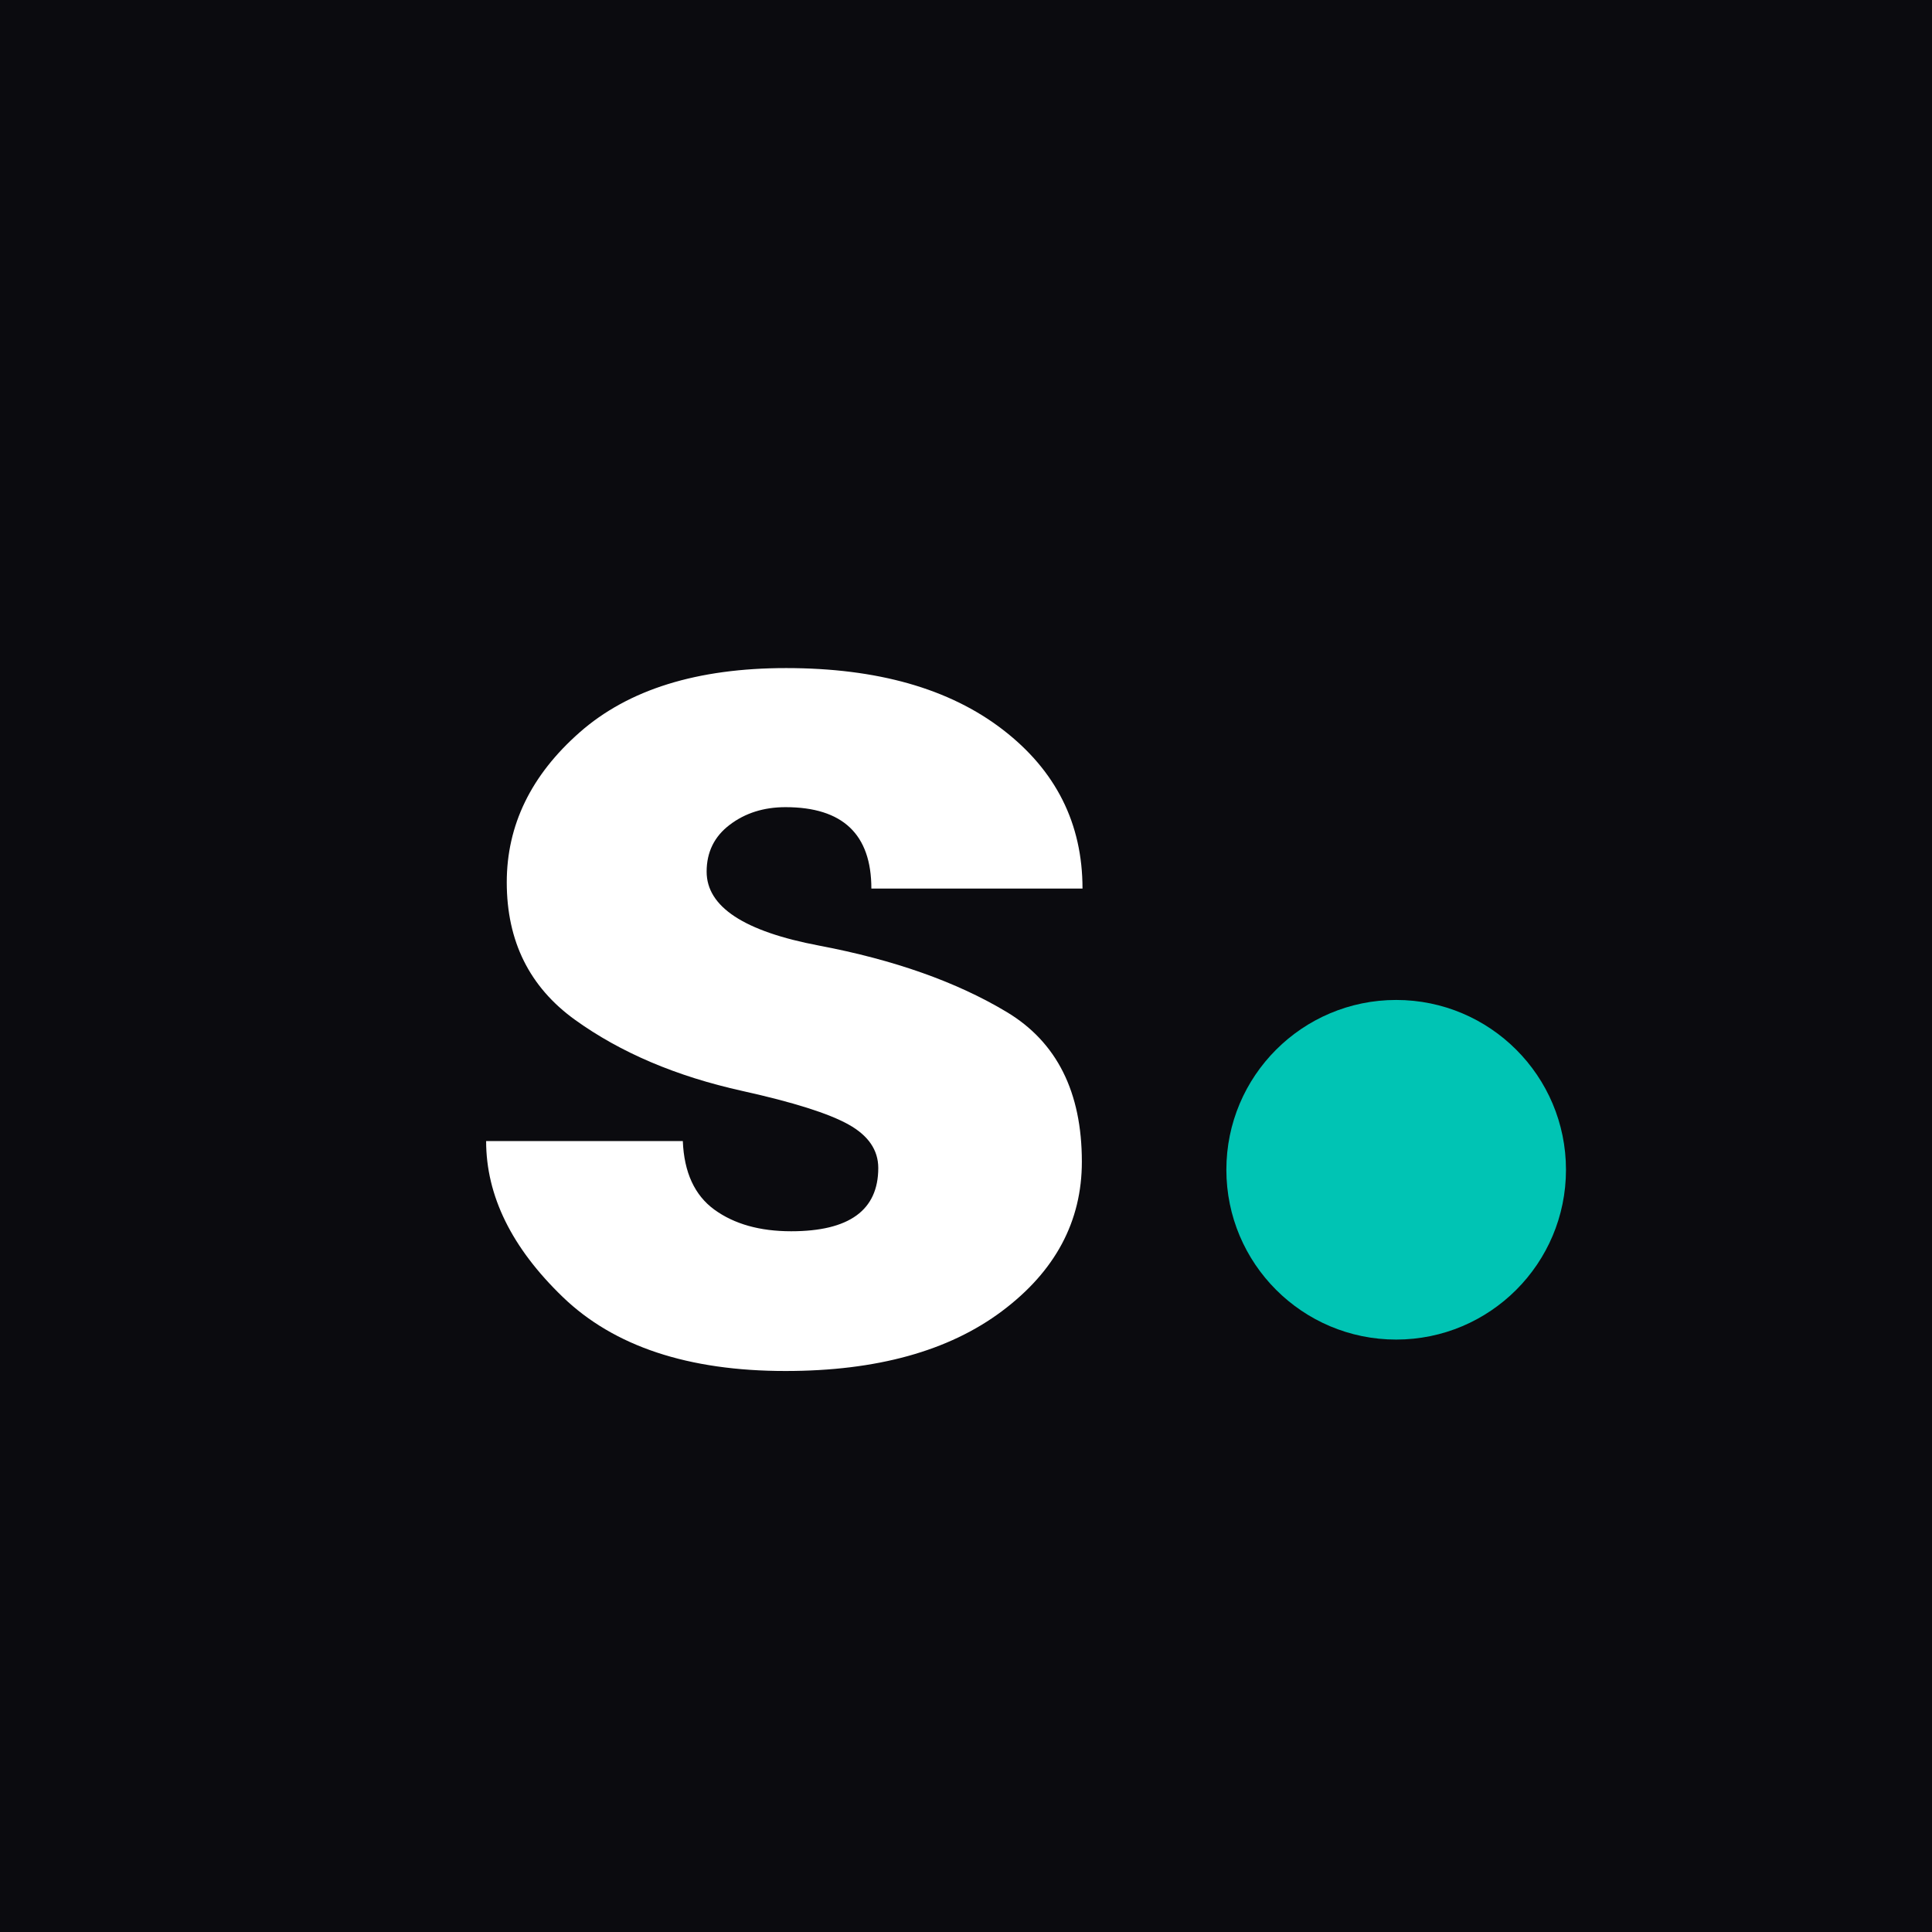
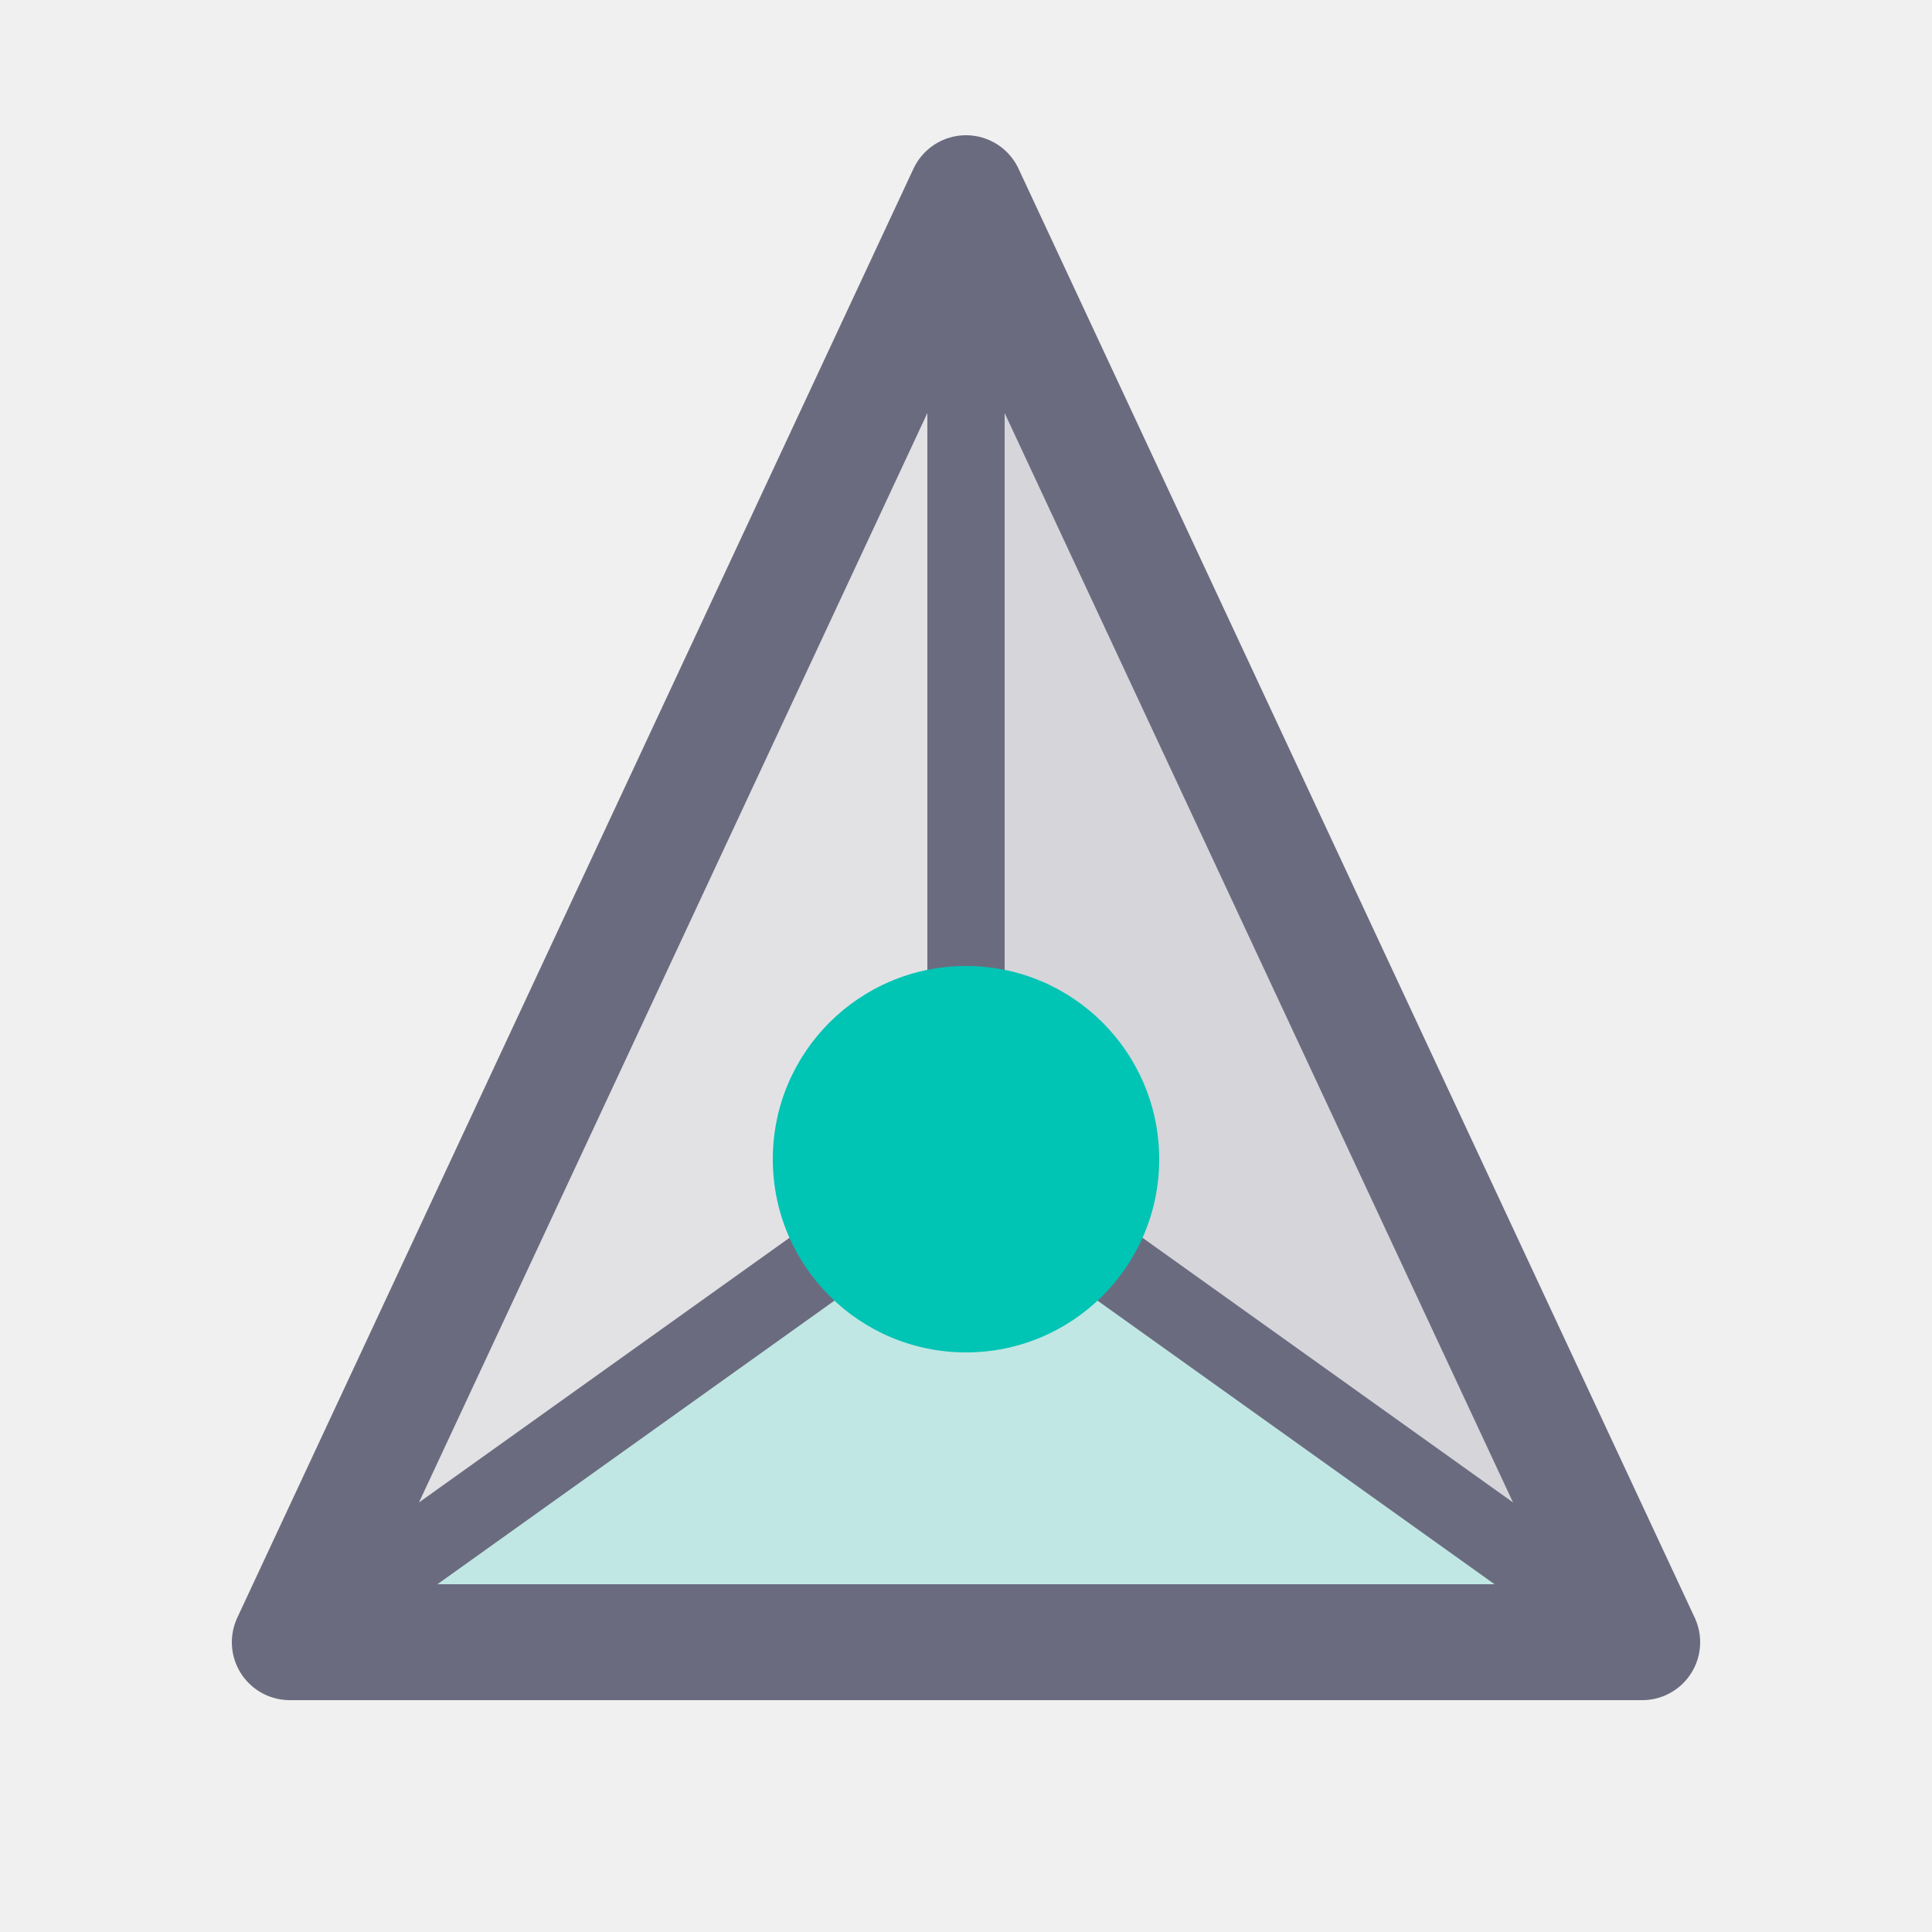
- <svg xmlns="http://www.w3.org/2000/svg" viewBox="0 0 512 512">
-   <rect width="512" height="512" fill="#0B0B0F" />
-   <text x="210" y="360" font-family="-apple-system, BlinkMacSystemFont, 'Segoe UI', Roboto, Helvetica, Arial, sans-serif" font-weight="900" font-size="340" fill="#ffffff" text-anchor="middle">s</text>
-   <circle cx="370" cy="310" r="45" fill="#00C4B4" />
+ <svg xmlns="http://www.w3.org/2000/svg" viewBox="0 0 100 100">
+   <polygon points="50,10 15,85 50,60" fill="#6B6B80" opacity="0.1" />
+   <polygon points="50,10 85,85 50,60" fill="#6B6B80" opacity="0.2" />
+   <polygon points="15,85 85,85 50,60" fill="#00C4B4" opacity="0.2" />
+   <polygon points="50,10 15,85 85,85" stroke="#6B6B80" stroke-width="6" stroke-linejoin="round" fill="none" />
+   <line x1="50" y1="10" x2="50" y2="60" stroke="#6B6B80" stroke-width="4" stroke-linecap="round" />
+   <line x1="15" y1="85" x2="50" y2="60" stroke="#6B6B80" stroke-width="4" stroke-linecap="round" />
+   <line x1="85" y1="85" x2="50" y2="60" stroke="#6B6B80" stroke-width="4" stroke-linecap="round" />
+   <circle cx="50" cy="60" r="10" fill="#00C4B4">
+     <animate attributeName="r" values="9;12;9" dur="3s" repeatCount="indefinite" />
+     <animate attributeName="opacity" values="0.7;1;0.7" dur="3s" repeatCount="indefinite" />
+   </circle>
</svg>
